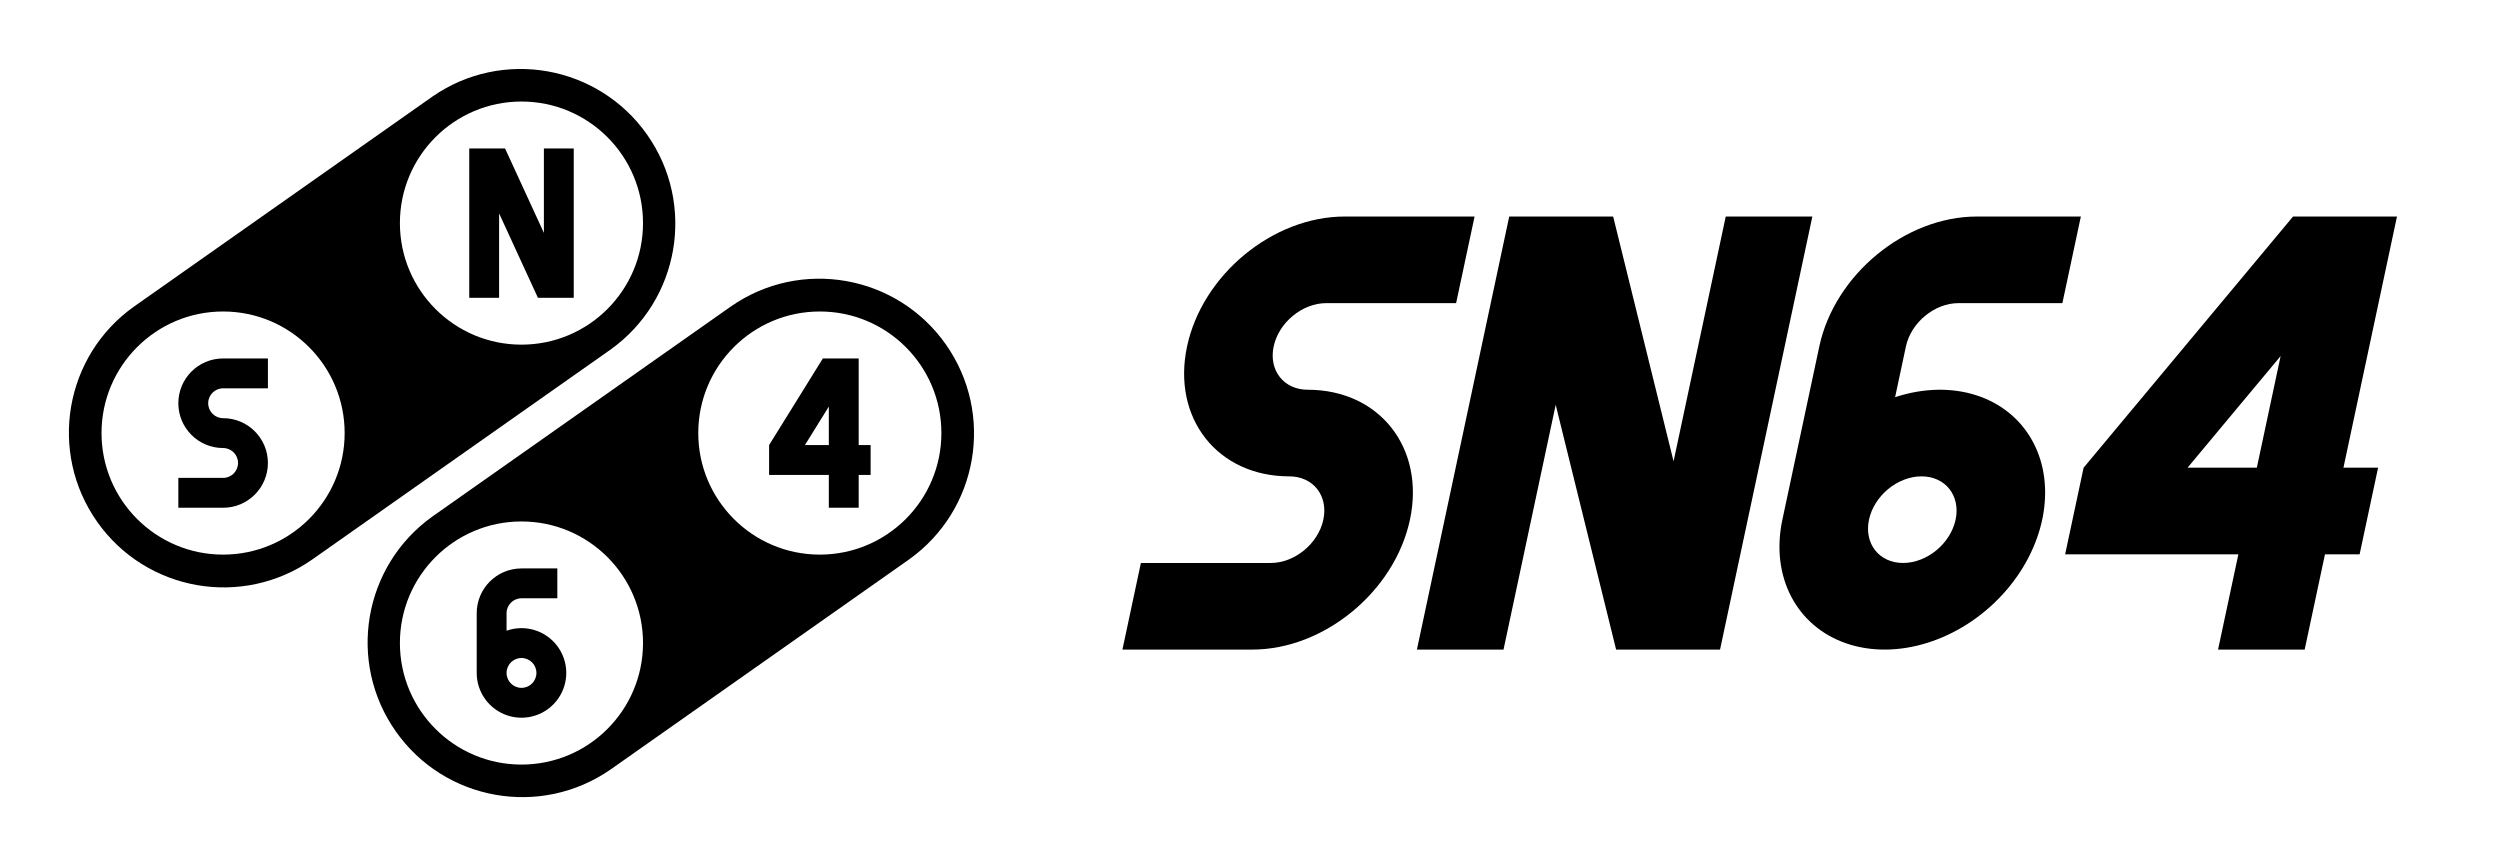
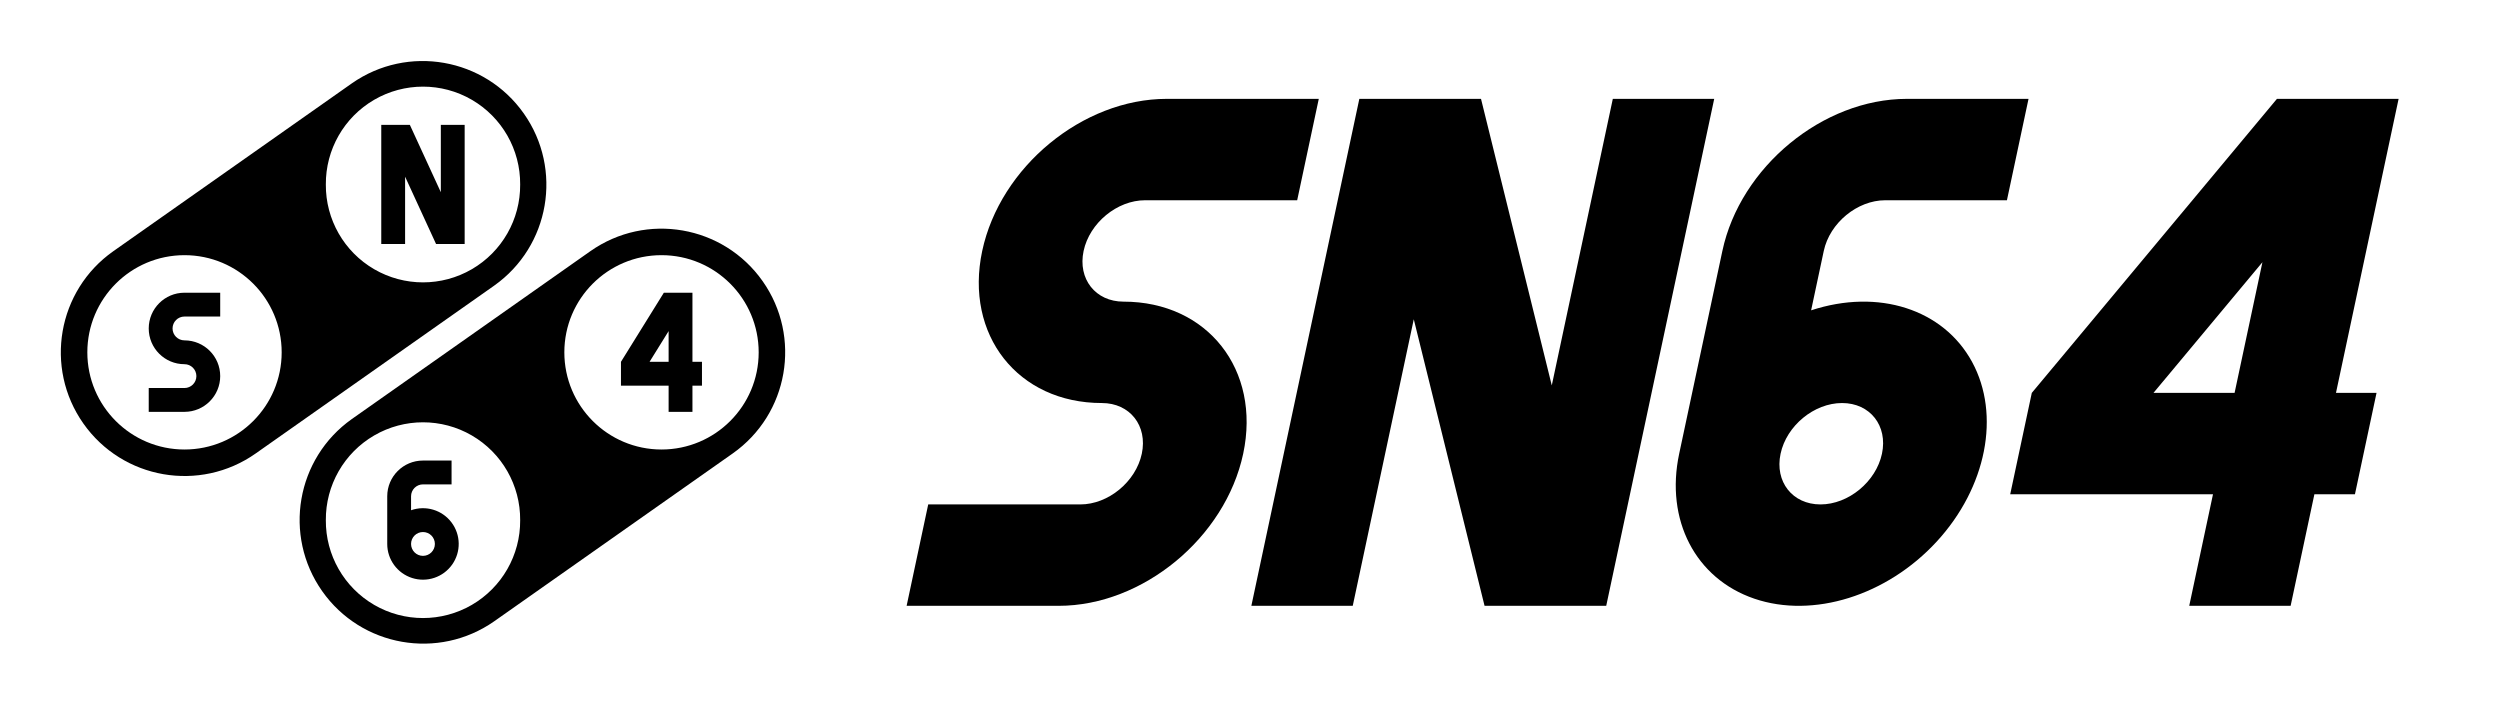
- <svg xmlns="http://www.w3.org/2000/svg" viewBox="-12 -12 438.745 152" width="438.745" height="152">
-   <path d="M42.777,86.205 L95.141,49.356 A27.152,27.152 0 0 0 63.89,4.947 L11.526,41.795 A27.152,27.152 0 0 0 42.777,86.205 Z M5.818,64 A21.333,21.333 0 1 0 48.485,64 A21.333,21.333 0 1 0 5.818,64 Z M58.182,27.152 A21.333,21.333 0 1 0 100.848,27.152 A21.333,21.333 0 1 0 58.182,27.152 Z" fill="#000000" fill-rule="evenodd" />
-   <path d="M95.141,123.053 L147.504,86.205 A27.152,27.152 0 0 0 116.253,41.795 L63.89,78.644 A27.152,27.152 0 0 0 95.141,123.053 Z M58.182,100.848 A21.333,21.333 0 1 0 100.848,100.848 A21.333,21.333 0 1 0 58.182,100.848 Z M110.545,64 A21.333,21.333 0 1 0 153.212,64 A21.333,21.333 0 1 0 110.545,64 Z" fill="#000000" fill-rule="evenodd" />
-   <path d="M60,0 H30 A30,30 0 0 0 30,60 A10,10 0 0 1 30,80 H0 V100 H30 A30,30 0 0 0 30,40 A10,10 0 0 1 30,20 H60 Z" fill="#000000" fill-rule="evenodd" transform="matrix(0.262 0 0 0.262 19.297 50.909)" />
-   <path d="M0,0 H24 L50,56.522 V0 H70 V100 H46 L20,43.478 V100 H0 Z" fill="#000000" fill-rule="evenodd" transform="matrix(0.262 0 0 0.262 70.352 14.061)" />
-   <path d="M54,0 V20 H30 A10,10 0 0 0 20,30 V41.716 A30,30 0 1 1 0,70 V30 A30,30 0 0 1 30,0 Z M30,60 A10,10 0 1 0 30,80 A10,10 0 1 0 30,60 Z" fill="#000000" fill-rule="evenodd" transform="matrix(0.262 0 0 0.262 71.661 87.758)" />
-   <path d="M36,0 H60 V58 H68 V78 H60 V100 H40 V78 H0 V58 Z M40,32.222 V58 H24 Z" fill="#000000" fill-rule="evenodd" transform="matrix(0.262 0 0 0.262 122.977 50.909)" />
-   <path d="M60,0 H30 A30,30 0 0 0 30,60 A10,10 0 0 1 30,80 H0 V100 H30 A30,30 0 0 0 30,40 A10,10 0 0 1 30,20 H60 Z" fill="#000000" fill-rule="evenodd" transform="matrix(0.76 0 -0.162 0.76 201.185 26)" />
-   <path d="M0,0 H24 L50,56.522 V0 H70 V100 H46 L20,43.478 V100 H0 Z" fill="#000000" fill-rule="evenodd" transform="matrix(0.76 0 -0.162 0.76 252.865 26)" />
-   <path d="M54,0 V20 H30 A10,10 0 0 0 20,30 V41.716 A30,30 0 1 1 0,70 V30 A30,30 0 0 1 30,0 Z M30,60 A10,10 0 1 0 30,80 A10,10 0 1 0 30,60 Z" fill="#000000" fill-rule="evenodd" transform="matrix(0.76 0 -0.162 0.76 312.145 26)" />
-   <path d="M36,0 H60 V58 H68 V78 H60 V100 H40 V78 H0 V58 Z M40,32.222 V58 H24 Z" fill="#000000" fill-rule="evenodd" transform="matrix(0.76 0 -0.162 0.76 363.065 26)" />
+ <svg xmlns="http://www.w3.org/2000/svg" viewBox="-12 -12 493.134 139" width="493.134" height="139">
+   <path d="M38.432,77.45 L85.478,44.343 A24.394,24.394 0 0 0 57.401,4.444 L10.355,37.55 A24.394,24.394 0 0 0 38.432,77.45 Z M5.227,57.5 A19.167,19.167 0 1 0 43.561,57.5 A19.167,19.167 0 1 0 5.227,57.5 Z M52.273,24.394 A19.167,19.167 0 1 0 90.606,24.394 A19.167,19.167 0 1 0 52.273,24.394 Z" fill="#000000" fill-rule="evenodd" />
+   <path d="M85.478,110.556 L132.523,77.45 A24.394,24.394 0 0 0 104.446,37.55 L57.401,70.657 A24.394,24.394 0 0 0 85.478,110.556 Z M52.273,90.606 A19.167,19.167 0 1 0 90.606,90.606 A19.167,19.167 0 1 0 52.273,90.606 Z M99.318,57.5 A19.167,19.167 0 1 0 137.652,57.5 A19.167,19.167 0 1 0 99.318,57.5 Z" fill="#000000" fill-rule="evenodd" />
+   <path d="M60,0 H30 A30,30 0 0 0 30,60 A10,10 0 0 1 30,80 H0 V100 H30 A30,30 0 0 0 30,40 A10,10 0 0 1 30,20 H60 Z" fill="#000000" fill-rule="evenodd" transform="matrix(0.235 0 0 0.235 17.337 45.739)" />
+   <path d="M0,0 H24 L50,56.522 V0 H70 V100 H46 L20,43.478 V100 H0 Z" fill="#000000" fill-rule="evenodd" transform="matrix(0.235 0 0 0.235 63.206 12.633)" />
+   <path d="M54,0 V20 H30 A10,10 0 0 0 20,30 V41.716 A30,30 0 1 1 0,70 V30 A30,30 0 0 1 30,0 Z M30,60 A10,10 0 1 0 30,80 A10,10 0 1 0 30,60 Z" fill="#000000" fill-rule="evenodd" transform="matrix(0.235 0 0 0.235 64.383 78.845)" />
+   <path d="M36,0 H60 V58 H68 V78 H60 V100 H40 V78 H0 V58 Z M40,32.222 V58 H24 Z" fill="#000000" fill-rule="evenodd" transform="matrix(0.235 0 0 0.235 110.487 45.739)" />
+   <path d="M60,0 H30 A30,30 0 0 0 30,60 A10,10 0 0 1 30,80 H0 V100 H30 A30,30 0 0 0 30,40 A10,10 0 0 1 30,20 H60 Z" fill="#000000" fill-rule="evenodd" transform="matrix(1 0 -0.213 1 188.134 7.5)" />
+   <path d="M0,0 H24 L50,56.522 V0 H70 V100 H46 L20,43.478 V100 H0 Z" fill="#000000" fill-rule="evenodd" transform="matrix(1 0 -0.213 1 256.134 7.5)" />
+   <path d="M54,0 V20 H30 A10,10 0 0 0 20,30 V41.716 A30,30 0 1 1 0,70 V30 A30,30 0 0 1 30,0 Z M30,60 A10,10 0 1 0 30,80 A10,10 0 1 0 30,60 Z" fill="#000000" fill-rule="evenodd" transform="matrix(1 0 -0.213 1 334.134 7.5)" />
+   <path d="M36,0 H60 V58 H68 V78 H60 V100 H40 V78 H0 V58 Z M40,32.222 V58 H24 Z" fill="#000000" fill-rule="evenodd" transform="matrix(1 0 -0.213 1 401.134 7.5)" />
</svg>
